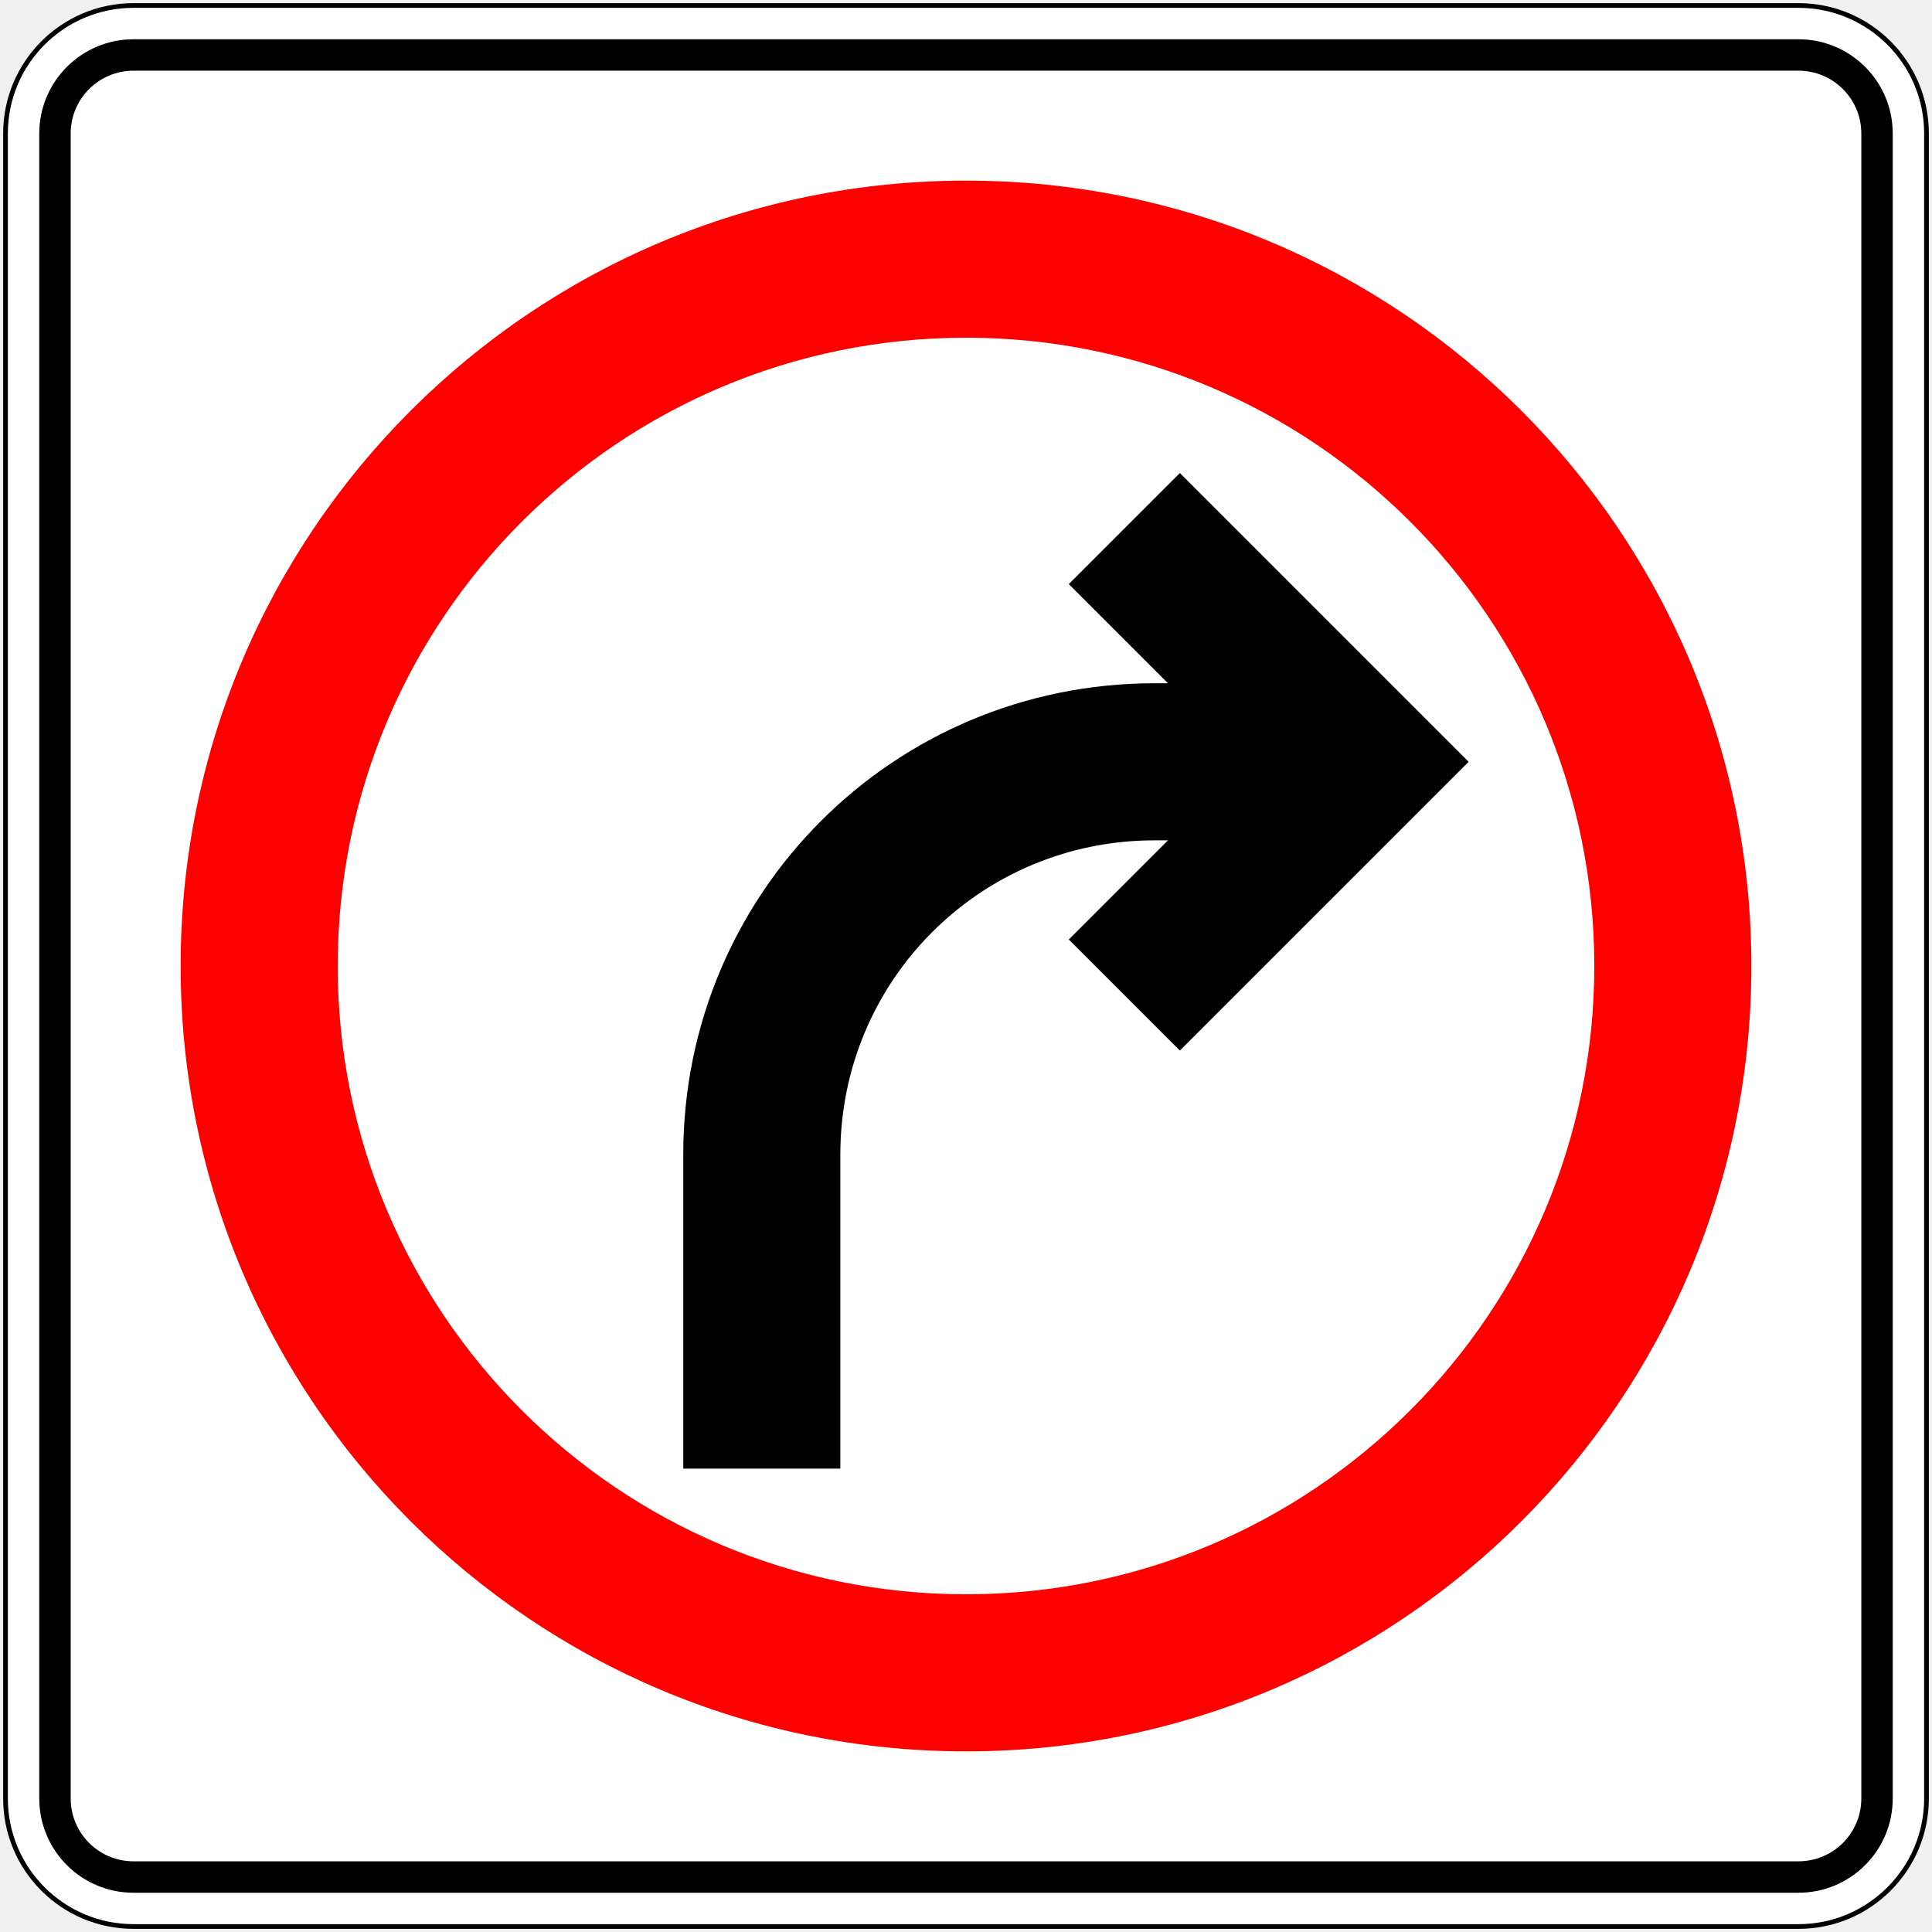
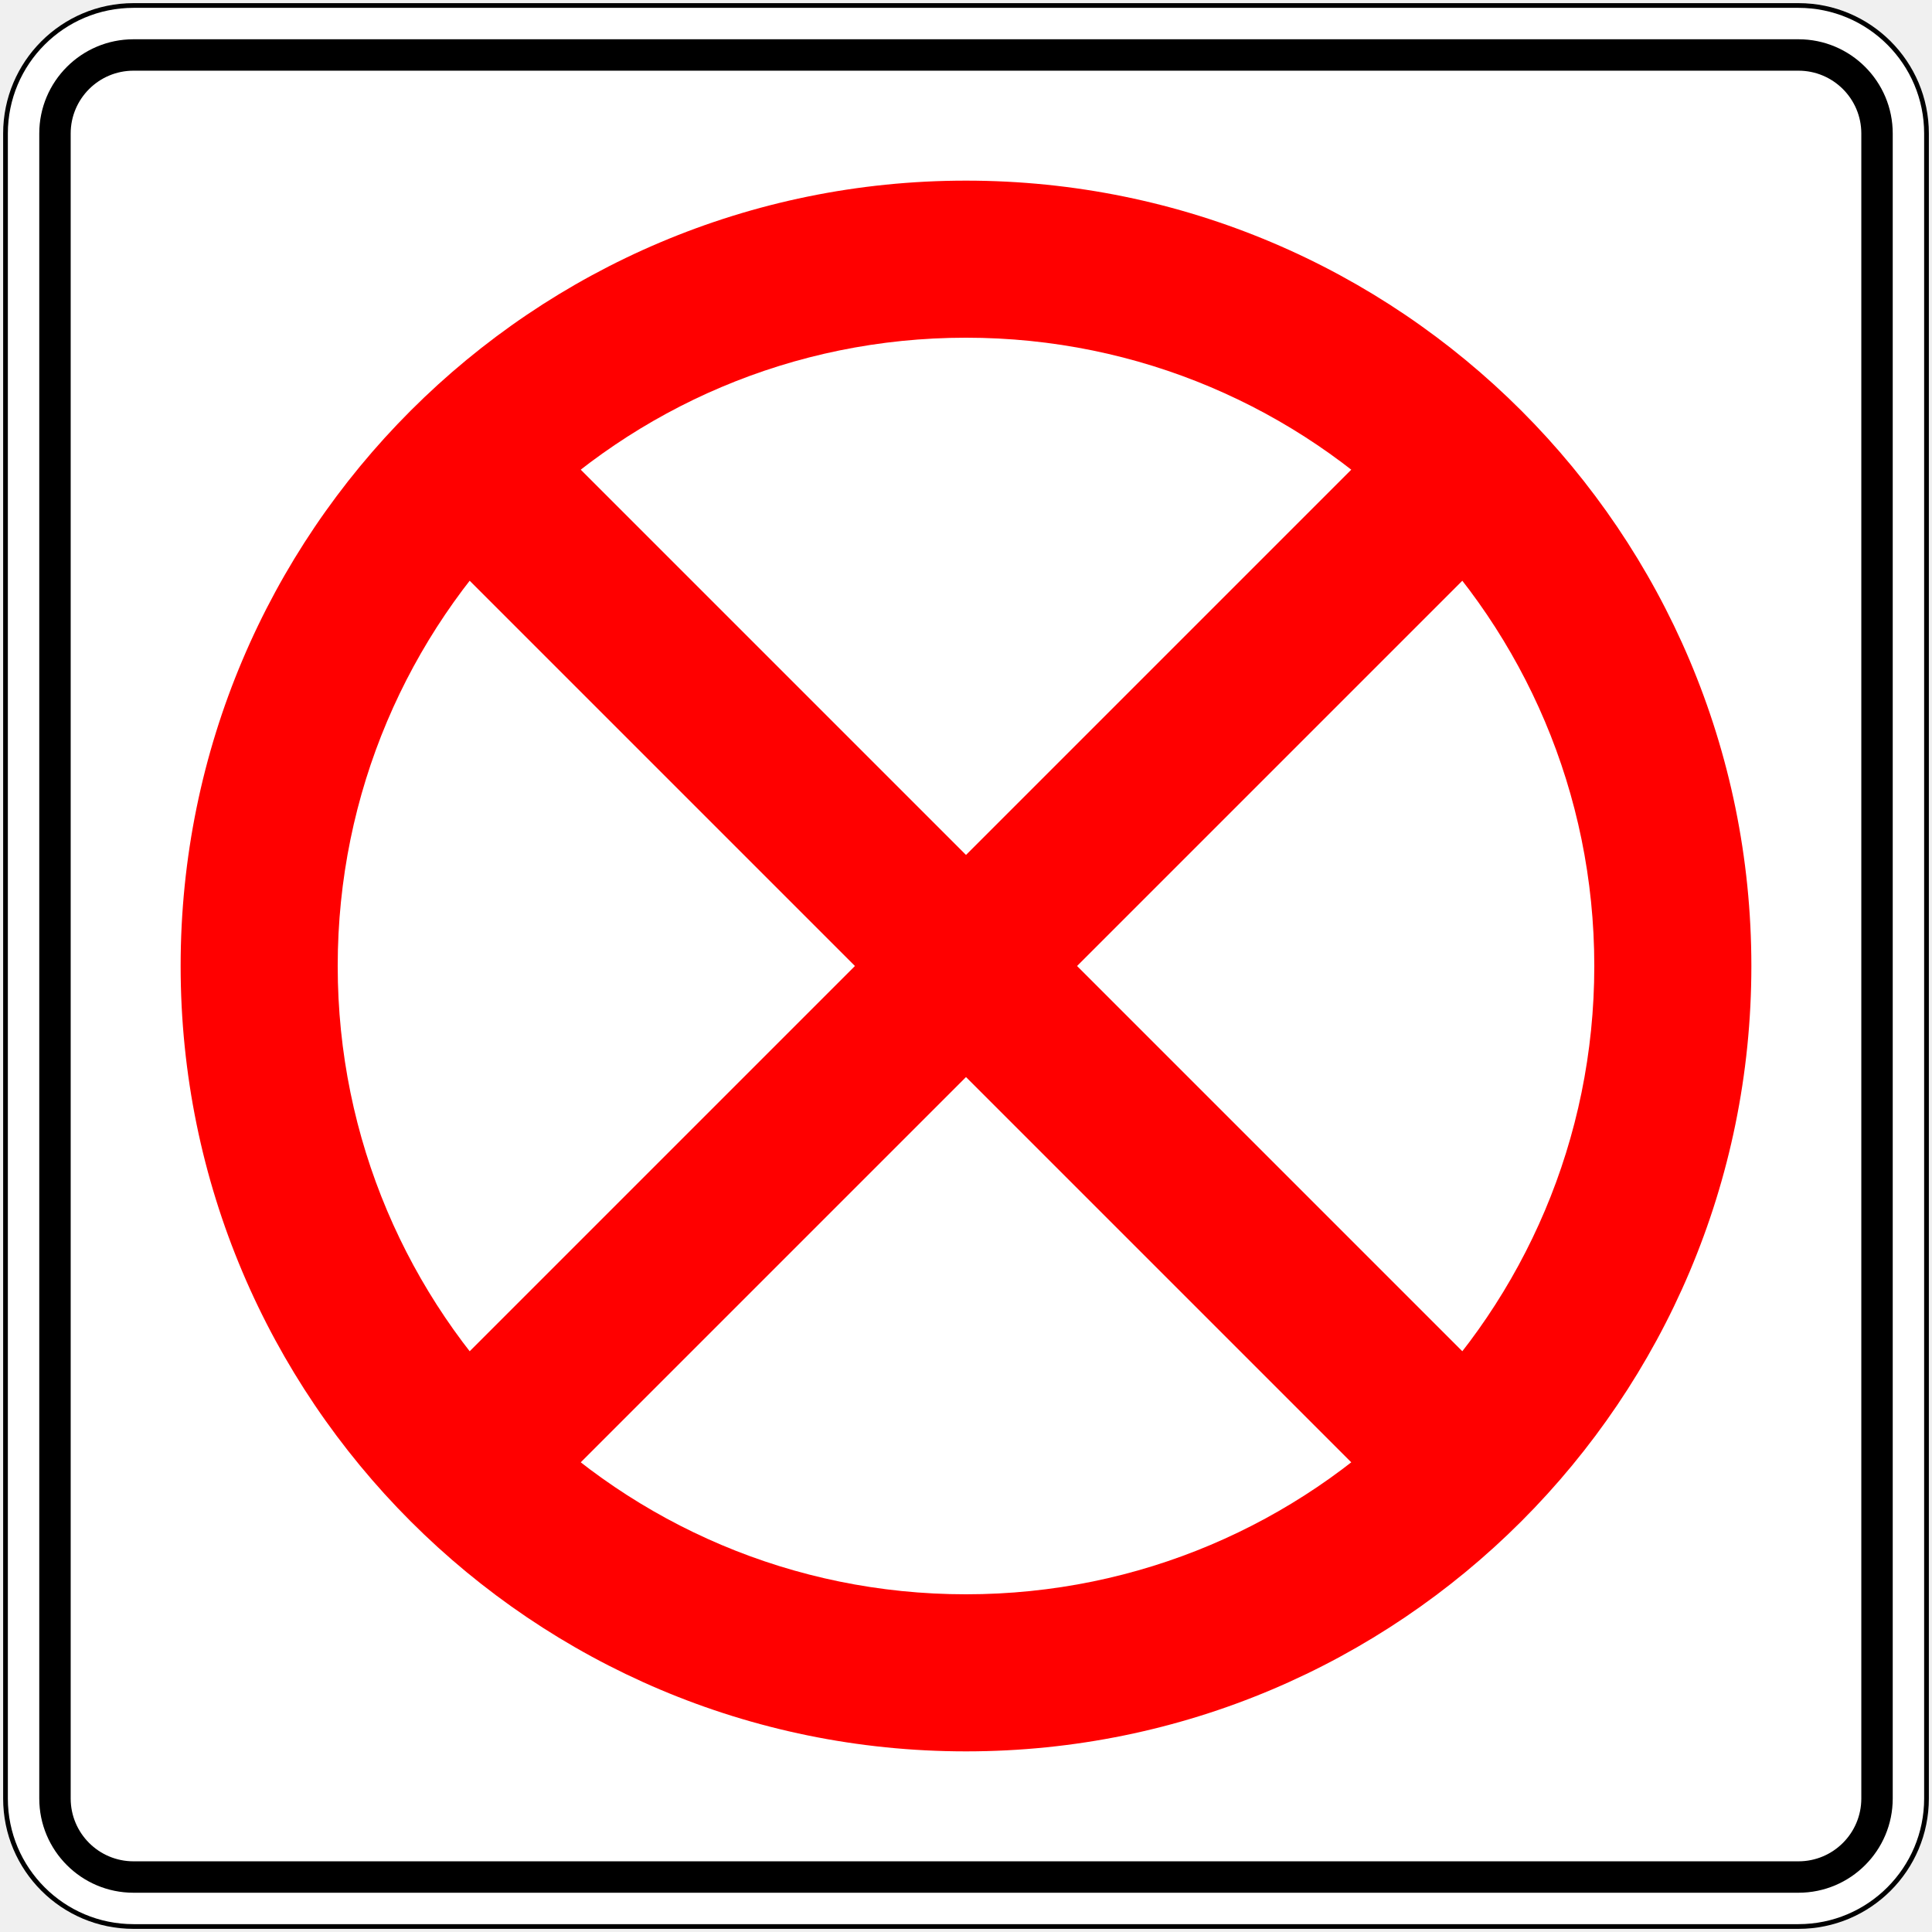
<svg xmlns="http://www.w3.org/2000/svg" width="615mm" height="615mm" viewBox="0 0 615 615" version="1.1" id="svg8">
  <defs id="defs2" />
  <g id="layer1" transform="translate(0,318)">
    <rect style="opacity:1;vector-effect:none;fill:#000000;fill-opacity:1;fill-rule:nonzero;stroke:none;stroke-width:5.318;stroke-linecap:square;stroke-linejoin:miter;stroke-miterlimit:7;stroke-dasharray:none;stroke-dashoffset:0;stroke-opacity:1" id="rect10" width="613" height="613" x="1" y="-317" rx="41.5" ry="41.5" />
    <rect ry="40" rx="40" y="-315.5" x="2.5" height="610" width="610" id="rect17" style="opacity:1;vector-effect:none;fill:#ffffff;fill-opacity:1;fill-rule:nonzero;stroke:none;stroke-width:5.292;stroke-linecap:square;stroke-linejoin:miter;stroke-miterlimit:7;stroke-dasharray:none;stroke-dashoffset:0;stroke-opacity:1" />
    <rect style="opacity:1;vector-effect:none;fill:#000000;fill-opacity:1;fill-rule:nonzero;stroke:none;stroke-width:5.118;stroke-linecap:square;stroke-linejoin:miter;stroke-miterlimit:7;stroke-dasharray:none;stroke-dashoffset:0;stroke-opacity:1" id="rect19" width="590" height="590" x="12.5" y="-305.5" rx="30" ry="30" />
    <rect style="opacity:1;vector-effect:none;fill:#ffffff;fill-opacity:1;fill-rule:nonzero;stroke:none;stroke-width:4.945;stroke-linecap:square;stroke-linejoin:miter;stroke-miterlimit:7;stroke-dasharray:none;stroke-dashoffset:0;stroke-opacity:1" id="rect21" width="570" height="570" x="22.5" y="-295.5" rx="20" ry="20" />
    <circle style="opacity:1;vector-effect:none;fill:#ff0000;fill-opacity:1;fill-rule:nonzero;stroke:none;stroke-width:5.843;stroke-linecap:square;stroke-linejoin:miter;stroke-miterlimit:7;stroke-dasharray:none;stroke-dashoffset:0;stroke-opacity:1" id="path41" cx="307.5" cy="-10.5" r="250" />
    <circle cy="-10.5" cx="307.5" id="circle43" style="opacity:1;vector-effect:none;fill:#ffffff;fill-opacity:1;fill-rule:nonzero;stroke:none;stroke-width:4.674;stroke-linecap:square;stroke-linejoin:miter;stroke-miterlimit:7;stroke-dasharray:none;stroke-dashoffset:0;stroke-opacity:1" r="200" />
-     <path id="path45" d="M 217.5,149.5 V 49.5 c 0,-83.1 66.9,-150 150,-150 h 53.552 v 50 h -53.552 c -55.4,0 -100,44.6 -100,100 V 149.5 Z" style="opacity:1;vector-effect:none;fill:#000000;fill-opacity:1;fill-rule:nonzero;stroke:none;stroke-width:6.627;stroke-linecap:square;stroke-linejoin:miter;stroke-miterlimit:7;stroke-dasharray:none;stroke-dashoffset:0;stroke-opacity:1" />
-     <path id="path96" d="m 371.789,-100.5 -31.569,-31.569 35.355,-35.355 91.924,91.924 -91.924,91.924 -35.355,-35.355 31.569,-31.569 z" style="opacity:1;vector-effect:none;fill:#000000;fill-opacity:1;fill-rule:nonzero;stroke:none;stroke-width:2.053;stroke-linecap:square;stroke-linejoin:miter;stroke-miterlimit:7;stroke-dasharray:none;stroke-dashoffset:0;stroke-opacity:1" />
+     <rect y="-29.989" x="199.86" height="480" width="50" id="rect854" style="opacity:1;vector-effect:none;fill:#ff0000;fill-opacity:1;fill-rule:nonzero;stroke:none;stroke-width:2.846;stroke-linecap:square;stroke-linejoin:miter;stroke-miterlimit:7;stroke-dasharray:none;stroke-dashoffset:0;stroke-opacity:1" transform="rotate(-45)" />
+     <rect y="-464.86" x="185.011" height="480" width="50" id="rect867" style="opacity:1;vector-effect:none;fill:#ff0000;fill-opacity:1;fill-rule:nonzero;stroke:none;stroke-width:2.846;stroke-linecap:square;stroke-linejoin:miter;stroke-miterlimit:7;stroke-dasharray:none;stroke-dashoffset:0;stroke-opacity:1" transform="rotate(45)" />
  </g>
</svg>
